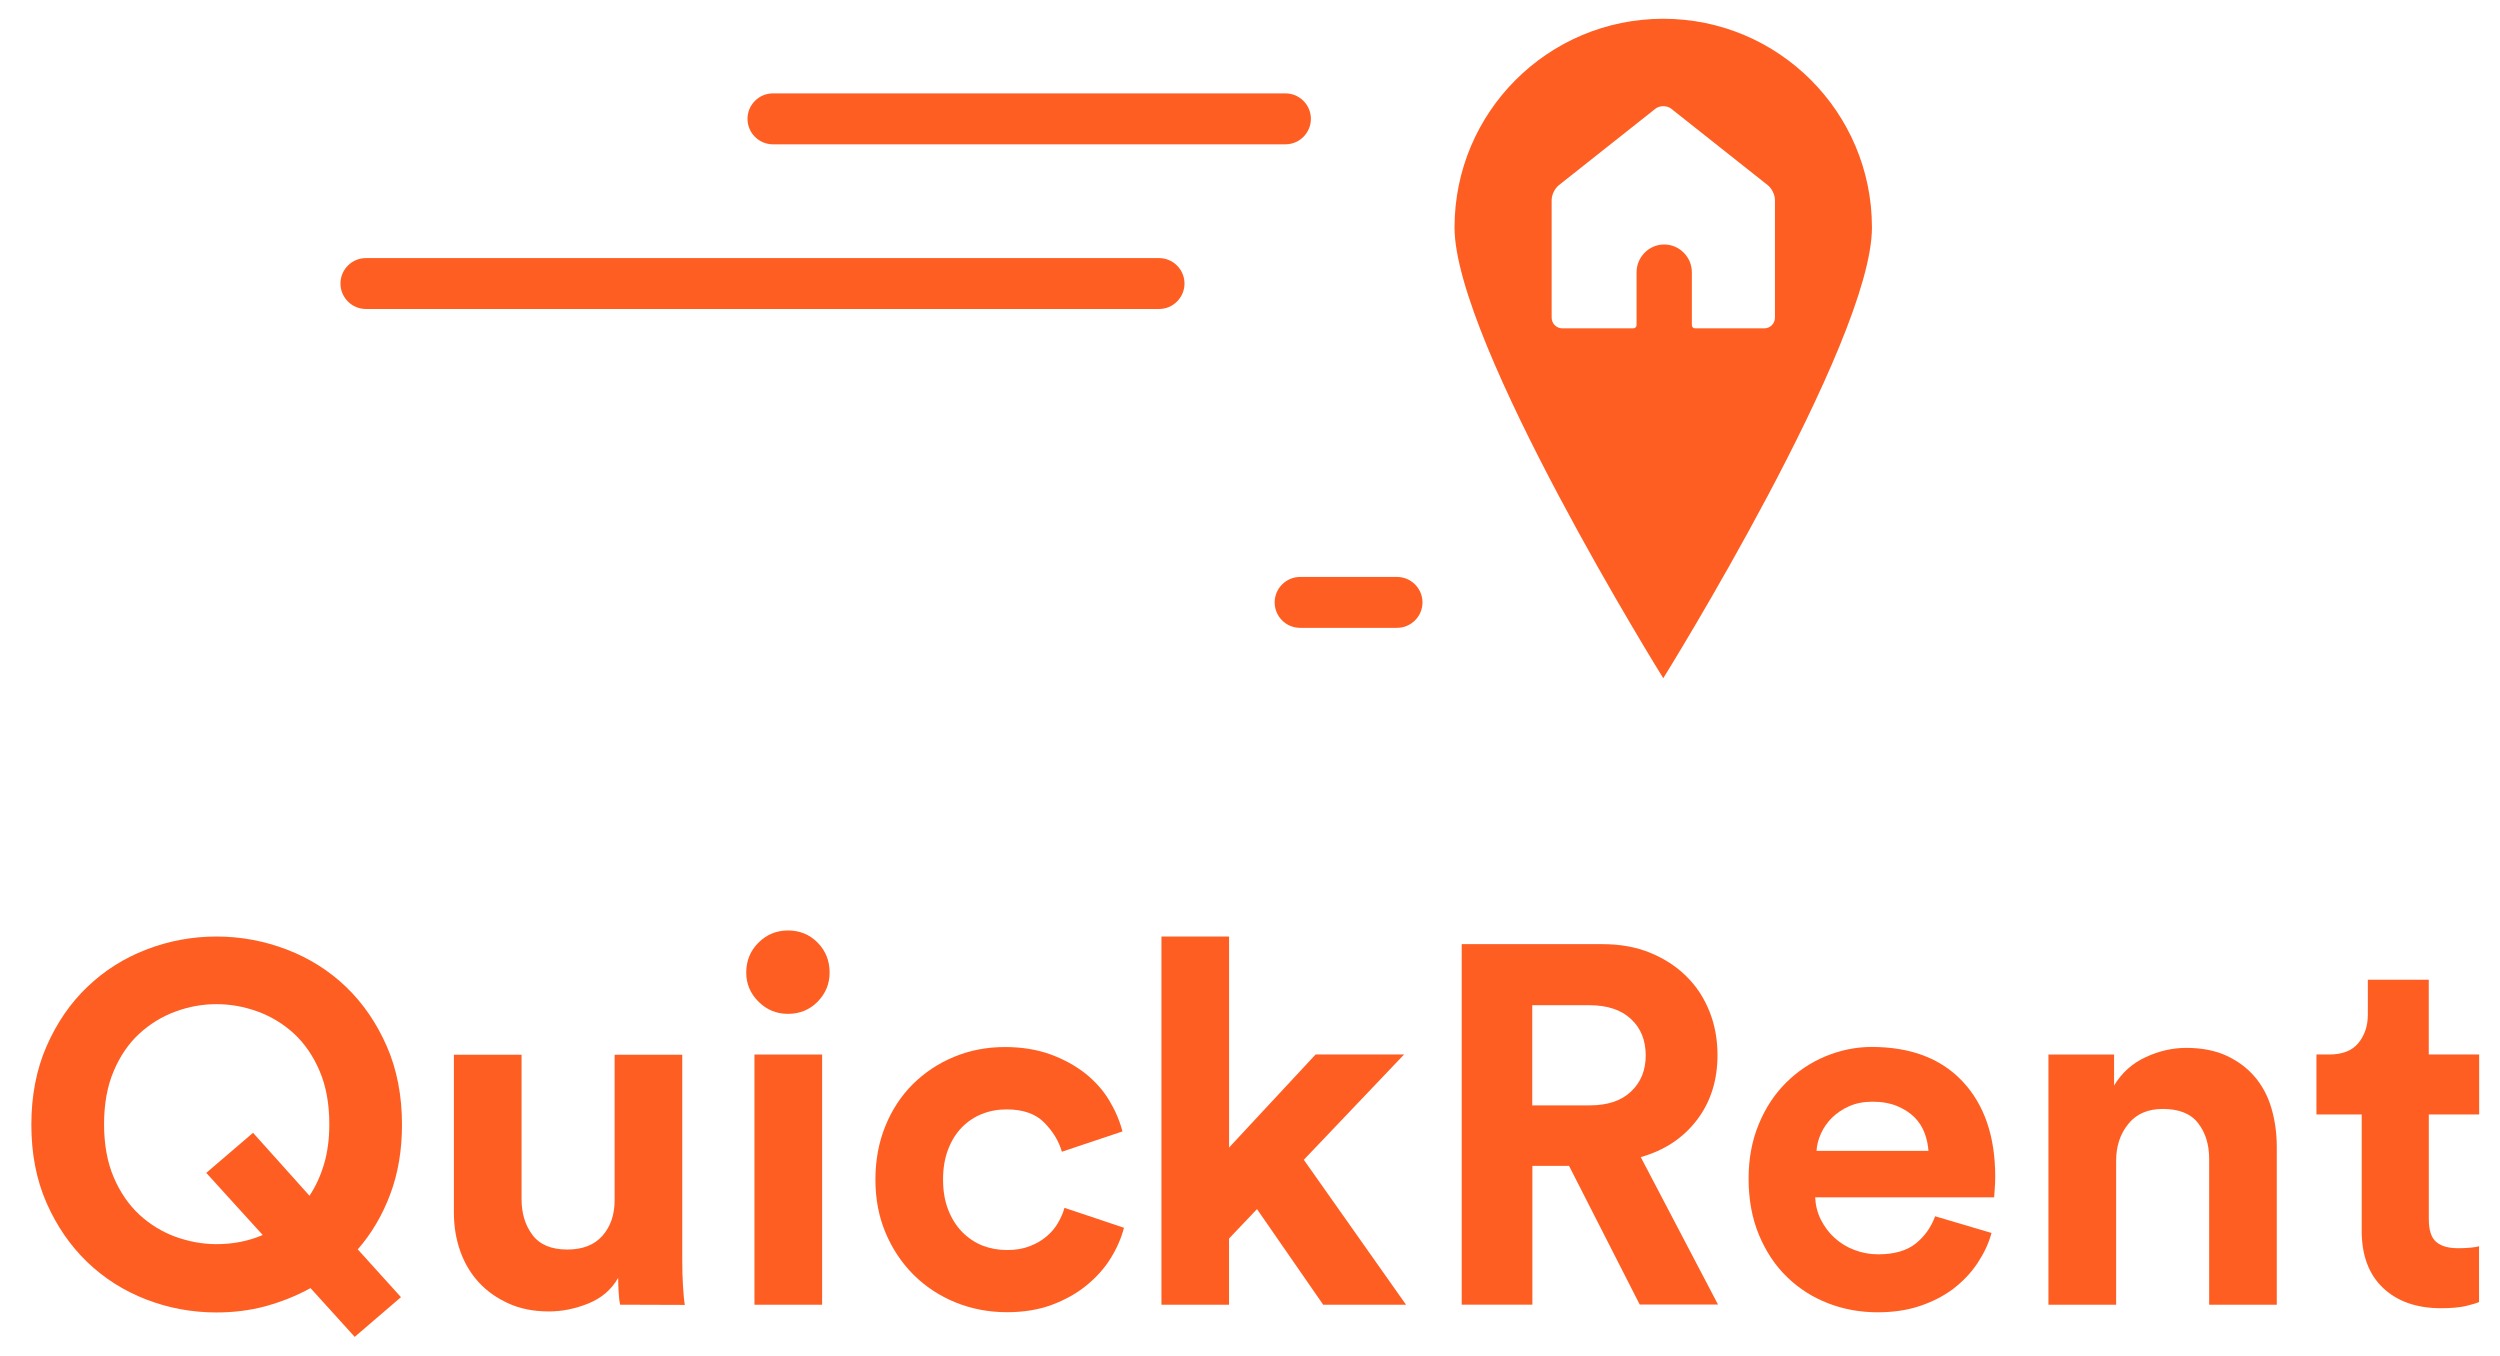
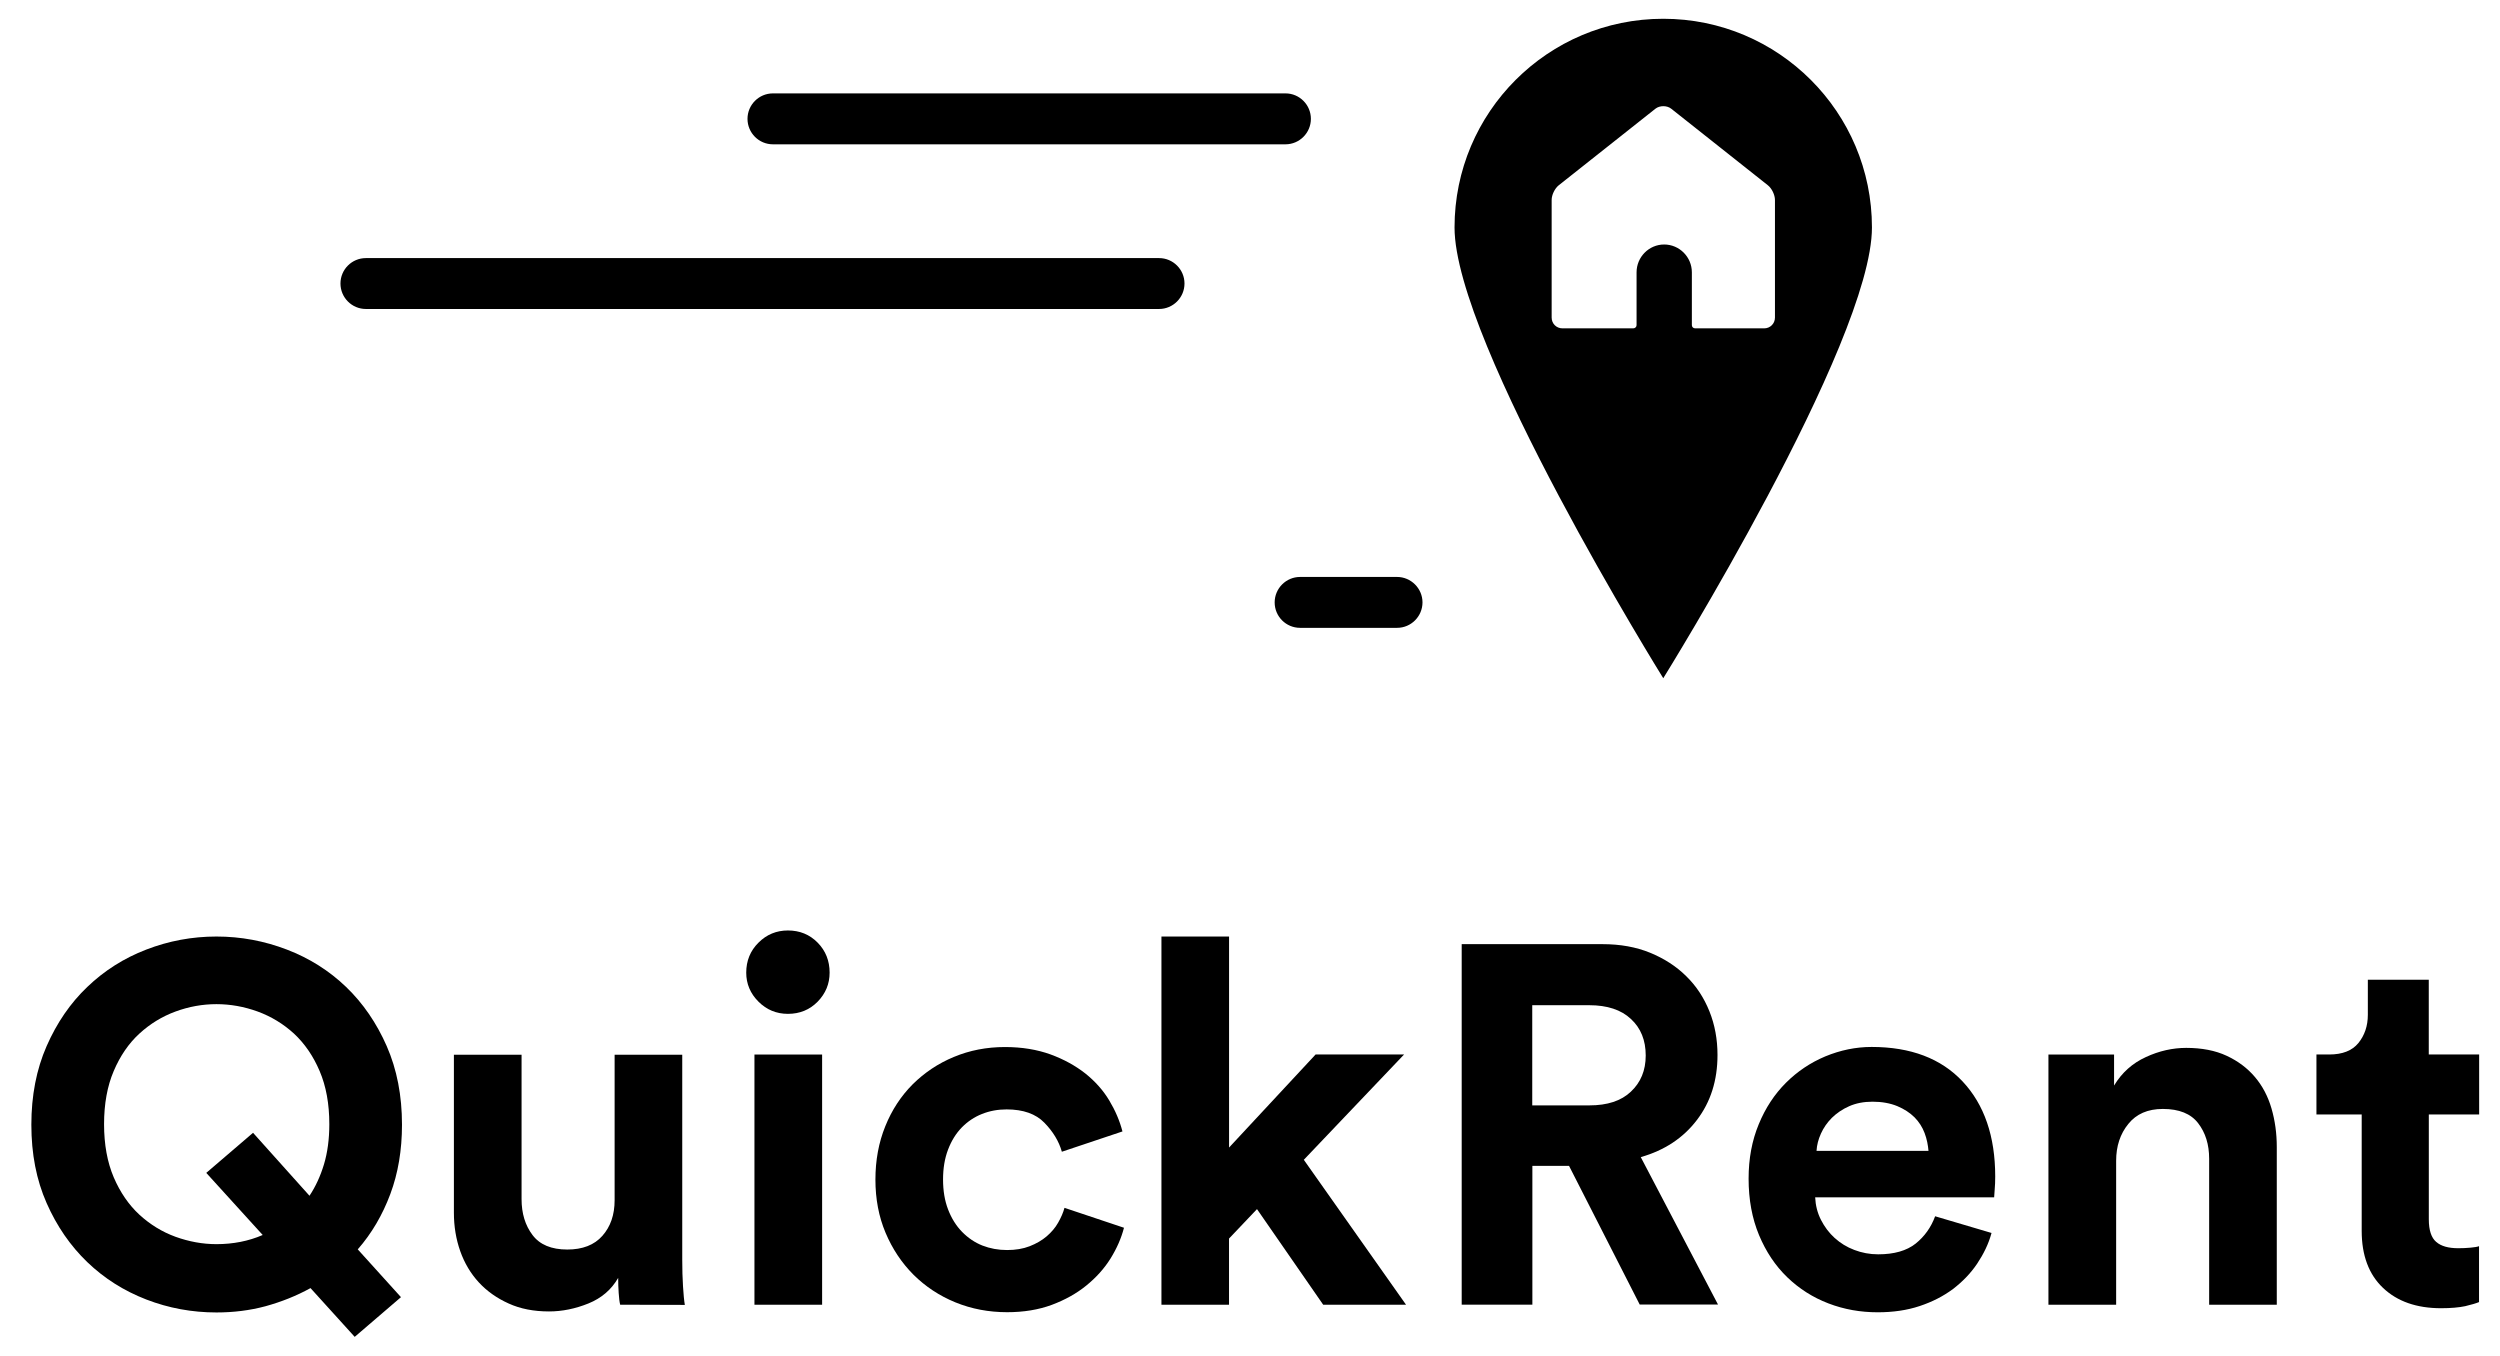
<svg xmlns="http://www.w3.org/2000/svg" width="59px" height="32px" viewBox="0 0 59 32" version="1.1">
  <defs />
  <g id="Page-1" stroke="none" stroke-width="1" fill="none" fill-rule="evenodd">
-     <g id="quickrent_logo" fill="#FF5E23">
-       <path d="M39.253,0.443 C36.532,0.443 34.327,2.648 34.327,5.368 C34.327,8.088 39.253,16.006 39.253,16.006 C39.253,16.006 44.178,8.088 44.178,5.368 C44.178,2.648 41.973,0.443 39.253,0.443 L39.253,0.443 Z M41.889,5.54 L41.889,7.495 C41.889,7.637 41.776,7.749 41.637,7.749 L40.005,7.749 C39.962,7.749 39.928,7.717 39.928,7.674 L39.928,6.428 C39.928,6.065 39.634,5.77 39.274,5.77 C38.916,5.77 38.623,6.065 38.623,6.428 L38.623,7.674 C38.623,7.717 38.586,7.749 38.545,7.749 L36.873,7.749 C36.731,7.749 36.619,7.637 36.619,7.495 L36.619,4.719 C36.619,4.6 36.692,4.448 36.787,4.372 L39.069,2.565 C39.17,2.486 39.34,2.486 39.44,2.565 L41.721,4.372 C41.815,4.445 41.889,4.6 41.889,4.719 L41.889,5.54 L41.889,5.54 Z" id="Shape" />
-       <path d="M27.354,7.292 L8.635,7.292 C8.304,7.292 8.035,7.022 8.035,6.691 C8.035,6.36 8.304,6.091 8.635,6.091 L27.354,6.091 C27.685,6.091 27.954,6.36 27.954,6.691 C27.954,7.022 27.685,7.292 27.354,7.292 L27.354,7.292 Z" id="Shape" />
-       <path d="M30.337,3.406 L18.241,3.406 C17.91,3.406 17.641,3.136 17.641,2.805 C17.641,2.474 17.91,2.204 18.241,2.204 L30.338,2.204 C30.668,2.204 30.937,2.474 30.937,2.805 C30.937,3.136 30.667,3.406 30.337,3.406 L30.337,3.406 Z" id="Shape" />
-       <path d="M32.971,14.817 L30.682,14.817 C30.351,14.817 30.082,14.549 30.082,14.217 C30.082,13.887 30.351,13.616 30.682,13.616 L32.971,13.616 C33.3,13.616 33.571,13.887 33.571,14.217 C33.57,14.549 33.3,14.817 32.971,14.817 L32.971,14.817 Z" id="Shape" />
-       <path d="M0.74,26.543 C0.74,25.855 0.86,25.236 1.1,24.689 C1.34,24.141 1.66,23.673 2.06,23.292 C2.46,22.908 2.924,22.613 3.452,22.41 C3.98,22.206 4.532,22.102 5.108,22.102 C5.684,22.102 6.238,22.206 6.77,22.41 C7.301,22.613 7.768,22.908 8.168,23.292 C8.567,23.676 8.888,24.144 9.127,24.689 C9.367,25.237 9.487,25.855 9.487,26.543 C9.487,27.144 9.395,27.689 9.211,28.181 C9.027,28.673 8.772,29.109 8.443,29.485 L9.463,30.613 L8.371,31.55 L7.328,30.399 C6.992,30.585 6.638,30.724 6.266,30.827 C5.894,30.927 5.508,30.974 5.108,30.974 C4.532,30.974 3.98,30.872 3.452,30.668 C2.924,30.464 2.46,30.17 2.06,29.786 C1.66,29.401 1.34,28.937 1.1,28.392 C0.859,27.846 0.74,27.232 0.74,26.543 L0.74,26.543 Z M2.456,26.531 C2.456,27.01 2.532,27.427 2.684,27.785 C2.836,28.139 3.038,28.434 3.29,28.667 C3.542,28.898 3.826,29.073 4.142,29.188 C4.458,29.302 4.78,29.362 5.108,29.362 C5.501,29.362 5.864,29.291 6.2,29.146 L4.868,27.68 L5.972,26.734 L7.304,28.22 C7.448,28.004 7.562,27.756 7.646,27.478 C7.73,27.199 7.772,26.88 7.772,26.531 C7.772,26.051 7.696,25.633 7.543,25.276 C7.392,24.921 7.189,24.627 6.938,24.393 C6.686,24.163 6.4,23.989 6.081,23.872 C5.761,23.756 5.436,23.698 5.108,23.698 C4.78,23.698 4.458,23.756 4.142,23.872 C3.826,23.988 3.542,24.162 3.29,24.393 C3.038,24.624 2.836,24.918 2.684,25.276 C2.532,25.632 2.456,26.05 2.456,26.531 L2.456,26.531 Z" id="Shape" />
-       <path d="M14.636,30.791 C14.62,30.729 14.609,30.635 14.601,30.515 C14.593,30.396 14.589,30.277 14.589,30.158 C14.429,30.437 14.194,30.637 13.886,30.762 C13.578,30.886 13.269,30.95 12.956,30.95 C12.597,30.95 12.278,30.888 12.003,30.762 C11.727,30.638 11.492,30.472 11.3,30.264 C11.109,30.056 10.962,29.811 10.862,29.528 C10.762,29.245 10.712,28.942 10.712,28.623 L10.712,24.891 L12.309,24.891 L12.309,28.299 C12.309,28.635 12.394,28.917 12.567,29.146 C12.739,29.375 13.013,29.489 13.388,29.489 C13.749,29.489 14.025,29.382 14.216,29.166 C14.408,28.95 14.505,28.67 14.505,28.326 L14.505,24.891 L16.101,24.891 L16.101,29.728 C16.101,29.959 16.107,30.169 16.119,30.358 C16.131,30.546 16.144,30.693 16.162,30.796 L14.636,30.791 L14.636,30.791 L14.636,30.791 Z" id="Shape" />
-       <path d="M17.611,22.955 C17.611,22.675 17.707,22.438 17.9,22.247 C18.091,22.055 18.324,21.959 18.595,21.959 C18.874,21.959 19.109,22.055 19.297,22.247 C19.485,22.438 19.579,22.675 19.579,22.955 C19.579,23.219 19.484,23.447 19.297,23.639 C19.109,23.831 18.874,23.927 18.595,23.927 C18.324,23.927 18.091,23.831 17.9,23.639 C17.708,23.448 17.611,23.218 17.611,22.955 L17.611,22.955 Z M17.805,30.791 L17.805,24.887 L19.402,24.887 L19.402,30.791 L17.805,30.791 L17.805,30.791 Z" id="Shape" />
-       <path d="M23.756,26.182 C23.547,26.182 23.354,26.218 23.174,26.29 C22.994,26.361 22.836,26.468 22.699,26.607 C22.562,26.748 22.455,26.919 22.375,27.128 C22.295,27.337 22.256,27.572 22.256,27.836 C22.256,28.101 22.295,28.336 22.375,28.544 C22.455,28.752 22.564,28.928 22.705,29.072 C22.846,29.216 23.006,29.324 23.185,29.395 C23.365,29.465 23.558,29.501 23.767,29.501 C23.966,29.501 24.144,29.472 24.3,29.411 C24.456,29.35 24.591,29.272 24.702,29.177 C24.813,29.081 24.905,28.975 24.972,28.855 C25.04,28.735 25.091,28.62 25.122,28.505 L26.526,28.975 C26.462,29.223 26.356,29.463 26.208,29.702 C26.06,29.939 25.87,30.149 25.638,30.338 C25.408,30.526 25.134,30.678 24.824,30.794 C24.512,30.91 24.16,30.968 23.767,30.968 C23.335,30.968 22.929,30.891 22.548,30.736 C22.169,30.581 21.839,30.362 21.558,30.083 C21.279,29.803 21.059,29.473 20.899,29.093 C20.739,28.713 20.66,28.295 20.66,27.839 C20.66,27.383 20.737,26.963 20.893,26.579 C21.048,26.194 21.265,25.865 21.54,25.589 C21.817,25.315 22.14,25.097 22.513,24.943 C22.884,24.788 23.286,24.71 23.718,24.71 C24.118,24.71 24.476,24.77 24.792,24.884 C25.108,25 25.382,25.152 25.614,25.334 C25.846,25.52 26.034,25.73 26.178,25.97 C26.322,26.21 26.426,26.454 26.49,26.702 L25.06,27.181 C24.99,26.933 24.851,26.705 24.648,26.497 C24.445,26.287 24.146,26.182 23.756,26.182 L23.756,26.182 Z" id="Shape" />
-       <polygon id="Shape" points="30.77 27.371 33.182 30.791 31.227 30.791 29.665 28.535 29.005 29.23 29.005 30.791 27.41 30.791 27.41 22.103 29.006 22.103 29.006 27.082 31.048 24.886 33.136 24.886" />
-       <g id="Group" transform="translate(34, 22)">
-         <path d="M3.029,5.514 L2.164,5.514 L2.164,8.79 L0.496,8.79 L0.496,0.282 L3.82,0.282 C4.236,0.282 4.611,0.349 4.943,0.485 C5.275,0.622 5.558,0.803 5.795,1.038 C6.033,1.27 6.213,1.546 6.342,1.866 C6.47,2.185 6.533,2.53 6.533,2.897 C6.533,3.498 6.371,4.007 6.047,4.432 C5.724,4.857 5.281,5.149 4.722,5.308 L6.545,8.787 L4.697,8.787 L3.029,5.514 L3.029,5.514 Z M3.509,4.087 C3.933,4.087 4.261,3.981 4.489,3.763 C4.72,3.547 4.839,3.263 4.839,2.911 C4.839,2.551 4.724,2.263 4.489,2.047 C4.26,1.831 3.929,1.723 3.509,1.723 L2.161,1.723 L2.161,4.087 L3.509,4.087 L3.509,4.087 Z" id="Shape" />
-         <path d="M13,7.098 C12.931,7.356 12.812,7.596 12.658,7.827 C12.504,8.055 12.31,8.253 12.09,8.421 C11.864,8.589 11.605,8.723 11.304,8.823 C11.004,8.923 10.674,8.97 10.314,8.97 C9.906,8.97 9.519,8.902 9.15,8.76 C8.784,8.62 8.46,8.414 8.179,8.143 C7.898,7.872 7.676,7.539 7.513,7.148 C7.349,6.754 7.267,6.312 7.267,5.816 C7.267,5.342 7.347,4.917 7.506,4.533 C7.664,4.148 7.879,3.823 8.148,3.554 C8.417,3.286 8.726,3.078 9.079,2.93 C9.433,2.784 9.796,2.708 10.171,2.708 C11.091,2.708 11.808,2.979 12.318,3.523 C12.828,4.067 13.087,4.815 13.087,5.765 C13.087,5.877 13.083,5.985 13.074,6.083 C13.066,6.185 13.062,6.241 13.062,6.257 L8.838,6.257 C8.847,6.449 8.892,6.627 8.976,6.791 C9.06,6.955 9.166,7.097 9.299,7.217 C9.433,7.337 9.584,7.432 9.763,7.499 C9.939,7.566 10.125,7.602 10.325,7.602 C10.702,7.602 10.995,7.518 11.208,7.35 C11.419,7.181 11.573,6.965 11.669,6.704 L13,7.098 L13,7.098 Z M11.513,5.167 C11.501,5.022 11.474,4.881 11.421,4.741 C11.368,4.6 11.288,4.475 11.183,4.369 C11.074,4.261 10.939,4.173 10.775,4.104 C10.611,4.037 10.416,4 10.193,4 C9.984,4 9.8,4.036 9.64,4.107 C9.48,4.177 9.345,4.271 9.232,4.381 C9.121,4.493 9.035,4.617 8.974,4.753 C8.912,4.891 8.878,5.024 8.87,5.161 L11.513,5.161 L11.513,5.167 L11.513,5.167 Z" id="Shape" />
-         <path d="M15.941,8.791 L14.343,8.791 L14.343,2.887 L15.892,2.887 L15.892,3.619 C16.076,3.314 16.326,3.091 16.642,2.947 C16.956,2.801 17.277,2.73 17.595,2.73 C17.962,2.73 18.283,2.792 18.55,2.917 C18.816,3.041 19.038,3.207 19.214,3.415 C19.392,3.623 19.523,3.871 19.607,4.159 C19.691,4.447 19.732,4.751 19.732,5.07 L19.732,8.791 L18.136,8.791 L18.136,5.347 C18.136,5.011 18.05,4.733 17.876,4.507 C17.704,4.283 17.427,4.171 17.042,4.171 C16.689,4.171 16.417,4.289 16.228,4.525 C16.037,4.759 15.941,5.049 15.941,5.394 L15.941,8.791 L15.941,8.791 Z" id="Shape" />
-         <path d="M23.32,2.886 L24.508,2.886 L24.508,4.302 L23.32,4.302 L23.32,6.776 C23.32,7.033 23.379,7.211 23.494,7.309 C23.611,7.411 23.785,7.458 24.015,7.458 C24.113,7.458 24.206,7.454 24.304,7.445 C24.4,7.437 24.468,7.424 24.505,7.41 L24.505,8.729 C24.435,8.759 24.323,8.791 24.177,8.826 C24.031,8.857 23.837,8.874 23.609,8.874 C23.033,8.874 22.576,8.714 22.24,8.395 C21.904,8.077 21.736,7.626 21.736,7.05 L21.736,4.302 L20.668,4.302 L20.668,2.886 L20.97,2.886 C21.282,2.886 21.51,2.796 21.658,2.616 C21.804,2.435 21.881,2.214 21.881,1.95 L21.881,1.122 L23.319,1.122 L23.319,2.886 L23.32,2.886 L23.32,2.886 Z" id="Shape" />
+     <g id="quickrent_logo" fill="#000000">
+       <g id="Page-1">
+         <g id="quickrent_logo">
+           <path d="M39.253,0.443 C36.532,0.443 34.327,2.648 34.327,5.368 C34.327,8.088 39.253,16.006 39.253,16.006 C39.253,16.006 44.178,8.088 44.178,5.368 C44.178,2.648 41.973,0.443 39.253,0.443 L39.253,0.443 L39.253,0.443 Z M41.889,5.54 L41.889,7.495 C41.889,7.637 41.776,7.749 41.637,7.749 L40.005,7.749 C39.962,7.749 39.928,7.717 39.928,7.674 L39.928,6.428 C39.928,6.065 39.634,5.77 39.274,5.77 C38.916,5.77 38.623,6.065 38.623,6.428 L38.623,7.674 C38.623,7.717 38.586,7.749 38.545,7.749 L36.873,7.749 C36.731,7.749 36.619,7.637 36.619,7.495 L36.619,4.719 C36.619,4.6 36.692,4.448 36.787,4.372 L39.069,2.565 C39.17,2.486 39.34,2.486 39.44,2.565 L41.721,4.372 C41.815,4.445 41.889,4.6 41.889,4.719 L41.889,5.54 L41.889,5.54 L41.889,5.54 Z" id="Shape" />
+           <path d="M27.354,7.292 L8.635,7.292 C8.304,7.292 8.035,7.022 8.035,6.691 C8.035,6.36 8.304,6.091 8.635,6.091 L27.354,6.091 C27.685,6.091 27.954,6.36 27.954,6.691 C27.954,7.022 27.685,7.292 27.354,7.292 L27.354,7.292 L27.354,7.292 Z" id="Shape" />
+           <path d="M30.337,3.406 L18.241,3.406 C17.91,3.406 17.641,3.136 17.641,2.805 C17.641,2.474 17.91,2.204 18.241,2.204 L30.338,2.204 C30.668,2.204 30.937,2.474 30.937,2.805 C30.937,3.136 30.667,3.406 30.337,3.406 L30.337,3.406 L30.337,3.406 Z" id="Shape" />
+           <path d="M32.971,14.817 L30.682,14.817 C30.351,14.817 30.082,14.549 30.082,14.217 C30.082,13.887 30.351,13.616 30.682,13.616 L32.971,13.616 C33.3,13.616 33.571,13.887 33.571,14.217 C33.57,14.549 33.3,14.817 32.971,14.817 L32.971,14.817 L32.971,14.817 Z" id="Shape" />
+           <path d="M0.74,26.543 C0.74,25.855 0.86,25.236 1.1,24.689 C1.34,24.141 1.66,23.673 2.06,23.292 C2.46,22.908 2.924,22.613 3.452,22.41 C3.98,22.206 4.532,22.102 5.108,22.102 C5.684,22.102 6.238,22.206 6.77,22.41 C7.301,22.613 7.768,22.908 8.168,23.292 C8.567,23.676 8.888,24.144 9.127,24.689 C9.367,25.237 9.487,25.855 9.487,26.543 C9.487,27.144 9.395,27.689 9.211,28.181 C9.027,28.673 8.772,29.109 8.443,29.485 L9.463,30.613 L8.371,31.55 L7.328,30.399 C6.992,30.585 6.638,30.724 6.266,30.827 C5.894,30.927 5.508,30.974 5.108,30.974 C4.532,30.974 3.98,30.872 3.452,30.668 C2.924,30.464 2.46,30.17 2.06,29.786 C1.66,29.401 1.34,28.937 1.1,28.392 C0.859,27.846 0.74,27.232 0.74,26.543 L0.74,26.543 L0.74,26.543 Z M2.456,26.531 C2.456,27.01 2.532,27.427 2.684,27.785 C2.836,28.139 3.038,28.434 3.29,28.667 C3.542,28.898 3.826,29.073 4.142,29.188 C4.458,29.302 4.78,29.362 5.108,29.362 C5.501,29.362 5.864,29.291 6.2,29.146 L4.868,27.68 L5.972,26.734 L7.304,28.22 C7.448,28.004 7.562,27.756 7.646,27.478 C7.73,27.199 7.772,26.88 7.772,26.531 C7.772,26.051 7.696,25.633 7.543,25.276 C7.392,24.921 7.189,24.627 6.938,24.393 C6.686,24.163 6.4,23.989 6.081,23.872 C5.761,23.756 5.436,23.698 5.108,23.698 C4.78,23.698 4.458,23.756 4.142,23.872 C3.826,23.988 3.542,24.162 3.29,24.393 C3.038,24.624 2.836,24.918 2.684,25.276 C2.532,25.632 2.456,26.05 2.456,26.531 L2.456,26.531 L2.456,26.531 Z" id="Shape" />
+           <path d="M14.636,30.791 C14.62,30.729 14.609,30.635 14.601,30.515 C14.593,30.396 14.589,30.277 14.589,30.158 C14.429,30.437 14.194,30.637 13.886,30.762 C13.578,30.886 13.269,30.95 12.956,30.95 C12.597,30.95 12.278,30.888 12.003,30.762 C11.727,30.638 11.492,30.472 11.3,30.264 C11.109,30.056 10.962,29.811 10.862,29.528 C10.762,29.245 10.712,28.942 10.712,28.623 L10.712,24.891 L12.309,24.891 L12.309,28.299 C12.309,28.635 12.394,28.917 12.567,29.146 C12.739,29.375 13.013,29.489 13.388,29.489 C13.749,29.489 14.025,29.382 14.216,29.166 C14.408,28.95 14.505,28.67 14.505,28.326 L14.505,24.891 L16.101,24.891 L16.101,29.728 C16.101,29.959 16.107,30.169 16.119,30.358 C16.131,30.546 16.144,30.693 16.162,30.796 L14.636,30.791 L14.636,30.791 L14.636,30.791 L14.636,30.791 Z" id="Shape" />
+           <path d="M17.611,22.955 C17.611,22.675 17.707,22.438 17.9,22.247 C18.091,22.055 18.324,21.959 18.595,21.959 C18.874,21.959 19.109,22.055 19.297,22.247 C19.485,22.438 19.579,22.675 19.579,22.955 C19.579,23.219 19.484,23.447 19.297,23.639 C19.109,23.831 18.874,23.927 18.595,23.927 C18.324,23.927 18.091,23.831 17.9,23.639 C17.708,23.448 17.611,23.218 17.611,22.955 L17.611,22.955 L17.611,22.955 Z M17.805,30.791 L17.805,24.887 L19.402,24.887 L19.402,30.791 L17.805,30.791 L17.805,30.791 L17.805,30.791 Z" id="Shape" />
+           <path d="M23.756,26.182 C23.547,26.182 23.354,26.218 23.174,26.29 C22.994,26.361 22.836,26.468 22.699,26.607 C22.562,26.748 22.455,26.919 22.375,27.128 C22.295,27.337 22.256,27.572 22.256,27.836 C22.256,28.101 22.295,28.336 22.375,28.544 C22.455,28.752 22.564,28.928 22.705,29.072 C22.846,29.216 23.006,29.324 23.185,29.395 C23.365,29.465 23.558,29.501 23.767,29.501 C23.966,29.501 24.144,29.472 24.3,29.411 C24.456,29.35 24.591,29.272 24.702,29.177 C24.813,29.081 24.905,28.975 24.972,28.855 C25.04,28.735 25.091,28.62 25.122,28.505 L26.526,28.975 C26.462,29.223 26.356,29.463 26.208,29.702 C26.06,29.939 25.87,30.149 25.638,30.338 C25.408,30.526 25.134,30.678 24.824,30.794 C24.512,30.91 24.16,30.968 23.767,30.968 C23.335,30.968 22.929,30.891 22.548,30.736 C22.169,30.581 21.839,30.362 21.558,30.083 C21.279,29.803 21.059,29.473 20.899,29.093 C20.739,28.713 20.66,28.295 20.66,27.839 C20.66,27.383 20.737,26.963 20.893,26.579 C21.048,26.194 21.265,25.865 21.54,25.589 C21.817,25.315 22.14,25.097 22.513,24.943 C22.884,24.788 23.286,24.71 23.718,24.71 C24.118,24.71 24.476,24.77 24.792,24.884 C25.108,25 25.382,25.152 25.614,25.334 C25.846,25.52 26.034,25.73 26.178,25.97 C26.322,26.21 26.426,26.454 26.49,26.702 L25.06,27.181 C24.99,26.933 24.851,26.705 24.648,26.497 C24.445,26.287 24.146,26.182 23.756,26.182 L23.756,26.182 L23.756,26.182 Z" id="Shape" />
+           <polygon id="Shape" points="30.77 27.371 33.182 30.791 31.227 30.791 29.665 28.535 29.005 29.23 29.005 30.791 27.41 30.791 27.41 22.103 29.006 22.103 29.006 27.082 31.048 24.886 33.136 24.886" />
+           <g id="Group" transform="translate(34, 22)">
+             <path d="M3.029,5.514 L2.164,5.514 L2.164,8.79 L0.496,8.79 L0.496,0.282 L3.82,0.282 C4.236,0.282 4.611,0.349 4.943,0.485 C5.275,0.622 5.558,0.803 5.795,1.038 C6.033,1.27 6.213,1.546 6.342,1.866 C6.47,2.185 6.533,2.53 6.533,2.897 C6.533,3.498 6.371,4.007 6.047,4.432 C5.724,4.857 5.281,5.149 4.722,5.308 L6.545,8.787 L4.697,8.787 L3.029,5.514 L3.029,5.514 L3.029,5.514 Z M3.509,4.087 C3.933,4.087 4.261,3.981 4.489,3.763 C4.72,3.547 4.839,3.263 4.839,2.911 C4.839,2.551 4.724,2.263 4.489,2.047 C4.26,1.831 3.929,1.723 3.509,1.723 L2.161,1.723 L2.161,4.087 L3.509,4.087 L3.509,4.087 L3.509,4.087 Z" id="Shape" />
+             <path d="M13,7.098 C12.931,7.356 12.812,7.596 12.658,7.827 C12.504,8.055 12.31,8.253 12.09,8.421 C11.864,8.589 11.605,8.723 11.304,8.823 C11.004,8.923 10.674,8.97 10.314,8.97 C9.906,8.97 9.519,8.902 9.15,8.76 C8.784,8.62 8.46,8.414 8.179,8.143 C7.898,7.872 7.676,7.539 7.513,7.148 C7.349,6.754 7.267,6.312 7.267,5.816 C7.267,5.342 7.347,4.917 7.506,4.533 C7.664,4.148 7.879,3.823 8.148,3.554 C8.417,3.286 8.726,3.078 9.079,2.93 C9.433,2.784 9.796,2.708 10.171,2.708 C11.091,2.708 11.808,2.979 12.318,3.523 C12.828,4.067 13.087,4.815 13.087,5.765 C13.087,5.877 13.083,5.985 13.074,6.083 C13.066,6.185 13.062,6.241 13.062,6.257 L8.838,6.257 C8.847,6.449 8.892,6.627 8.976,6.791 C9.06,6.955 9.166,7.097 9.299,7.217 C9.433,7.337 9.584,7.432 9.763,7.499 C9.939,7.566 10.125,7.602 10.325,7.602 C10.702,7.602 10.995,7.518 11.208,7.35 C11.419,7.181 11.573,6.965 11.669,6.704 L13,7.098 L13,7.098 L13,7.098 Z M11.513,5.167 C11.501,5.022 11.474,4.881 11.421,4.741 C11.368,4.6 11.288,4.475 11.183,4.369 C11.074,4.261 10.939,4.173 10.775,4.104 C10.611,4.037 10.416,4 10.193,4 C9.984,4 9.8,4.036 9.64,4.107 C9.48,4.177 9.345,4.271 9.232,4.381 C9.121,4.493 9.035,4.617 8.974,4.753 C8.912,4.891 8.878,5.024 8.87,5.161 L11.513,5.161 L11.513,5.167 L11.513,5.167 L11.513,5.167 Z" id="Shape" />
+             <path d="M15.941,8.791 L14.343,8.791 L14.343,2.887 L15.892,2.887 L15.892,3.619 C16.076,3.314 16.326,3.091 16.642,2.947 C16.956,2.801 17.277,2.73 17.595,2.73 C17.962,2.73 18.283,2.792 18.55,2.917 C18.816,3.041 19.038,3.207 19.214,3.415 C19.392,3.623 19.523,3.871 19.607,4.159 C19.691,4.447 19.732,4.751 19.732,5.07 L19.732,8.791 L18.136,8.791 L18.136,5.347 C18.136,5.011 18.05,4.733 17.876,4.507 C17.704,4.283 17.427,4.171 17.042,4.171 C16.689,4.171 16.417,4.289 16.228,4.525 C16.037,4.759 15.941,5.049 15.941,5.394 L15.941,8.791 L15.941,8.791 L15.941,8.791 Z" id="Shape" />
+             <path d="M23.32,2.886 L24.508,2.886 L24.508,4.302 L23.32,4.302 L23.32,6.776 C23.32,7.033 23.379,7.211 23.494,7.309 C23.611,7.411 23.785,7.458 24.015,7.458 C24.113,7.458 24.206,7.454 24.304,7.445 C24.4,7.437 24.468,7.424 24.505,7.41 L24.505,8.729 C24.435,8.759 24.323,8.791 24.177,8.826 C24.031,8.857 23.837,8.874 23.609,8.874 C23.033,8.874 22.576,8.714 22.24,8.395 C21.904,8.077 21.736,7.626 21.736,7.05 L21.736,4.302 L20.668,4.302 L20.668,2.886 L20.97,2.886 C21.282,2.886 21.51,2.796 21.658,2.616 C21.804,2.435 21.881,2.214 21.881,1.95 L21.881,1.122 L23.319,1.122 L23.319,2.886 L23.32,2.886 L23.32,2.886 L23.32,2.886 Z" id="Shape" />
+           </g>
+         </g>
      </g>
    </g>
  </g>
</svg>
